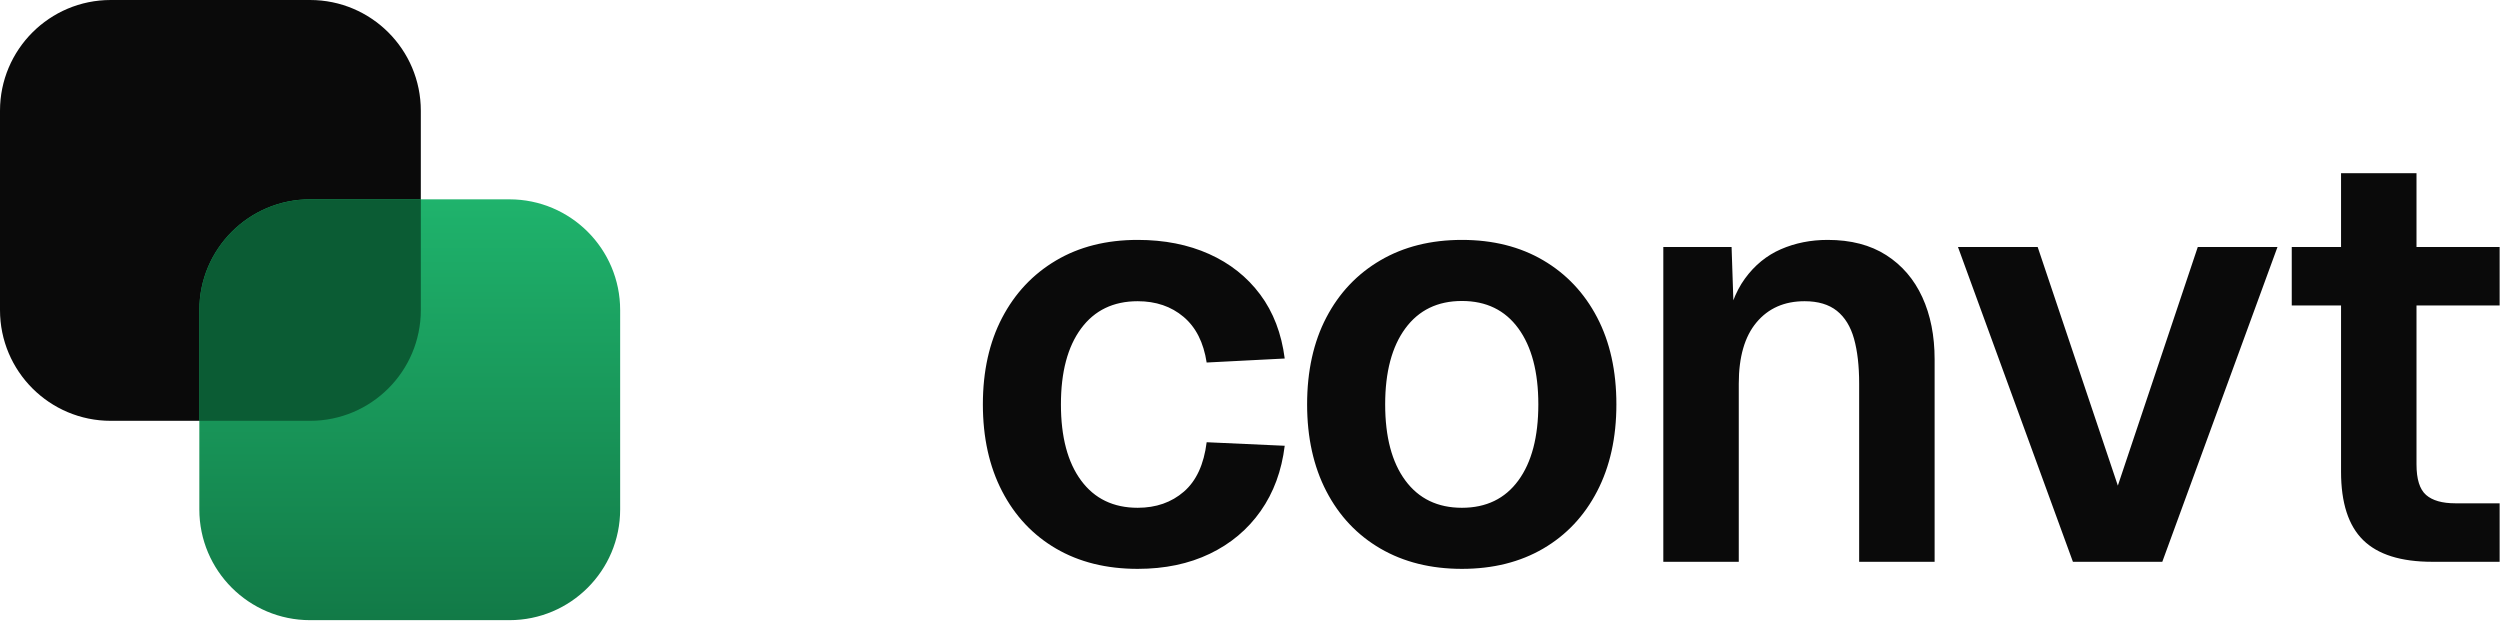
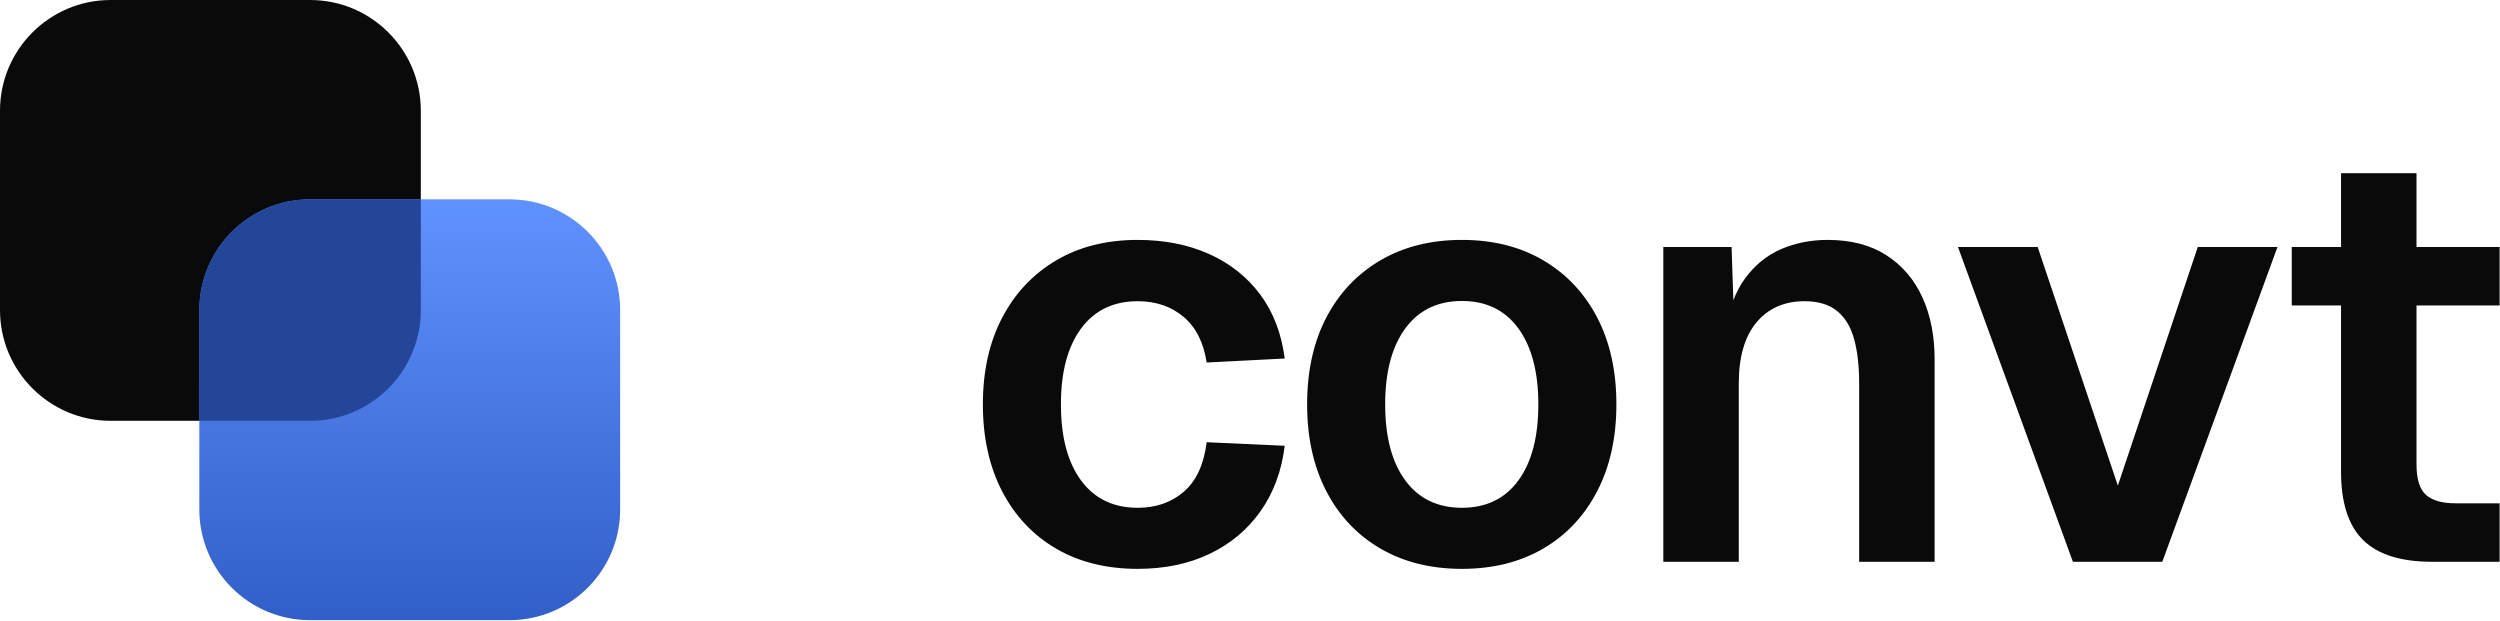
<svg xmlns="http://www.w3.org/2000/svg" width="645" height="160" viewBox="0 0 645 160" role="img" aria-label="convt">
  <defs>
    <clipPath id="convt-source-light">
      <rect x="2" y="2" width="19" height="19" rx="5" />
    </clipPath>
-     <linearGradient id="convt-green-light" x1="0" y1="0" x2="0" y2="1">
-       <stop offset="0" stop-color="#1fb36c" />
-       <stop offset="1" stop-color="#127a47" />
+     <linearGradient id="convt-brand-light" x1="0" y1="0" x2="0" y2="1">
+       <stop offset="0" stop-color="#6092ff" />
+       <stop offset="1" stop-color="#325ec7" />
    </linearGradient>
  </defs>
  <g transform="translate(-11.4286 -11.4286) scale(5.7143)">
    <rect x="2" y="2" width="19" height="19" rx="5" fill="#0a0a0a" />
-     <rect x="11" y="11" width="19" height="19" rx="5" fill="url(#convt-green-light)" />
-     <rect x="11" y="11" width="19" height="19" rx="5" fill="#0b5c34" clip-path="url(#convt-source-light)" />
+     <rect x="11" y="11" width="19" height="19" rx="5" fill="url(#convt-brand-light)" />
+     <rect x="11" y="11" width="19" height="19" rx="5" fill="#244698" clip-path="url(#convt-source-light)" />
  </g>
  <path transform="translate(247.6184 144.9412) scale(0.1521)" fill="#0a0a0a" d="M301.801 12.0Q222.201 12.0 163.3 -22.4Q104.4 -56.8 71.8 -119.7Q39.2 -182.6 39.2 -267Q39.2 -351.4 71.8 -413.8Q104.4 -476.2 163.3 -511.1Q222.201 -546 301.801 -546Q369.601 -546 422.902 -522.1Q476.202 -498.2 509.602 -453.4Q543.002 -408.599 551.202 -344.799L418.8 -337.999Q411 -388.999 379.6 -415.499Q348.2 -441.999 301.801 -441.999Q240.002 -441.999 205.802 -395.699Q171.602 -349.4 171.602 -267Q171.602 -184.201 205.802 -137.901Q240.002 -91.601 301.801 -91.601Q348.6 -91.601 380.2 -119.001Q411.8 -146.401 418.8 -202.801L551.202 -196.801Q543.402 -133.001 510.402 -86.1Q477.402 -39.2 424.102 -13.6Q370.801 12.0 301.801 12.0ZM851.801 12.0Q772.801 12.0 713.6 -22.4Q654.4 -56.8 621.8 -119.7Q589.2 -182.6 589.2 -267Q589.2 -352 621.8 -414.4Q654.4 -476.8 713.6 -511.4Q772.801 -546 851.801 -546Q930.801 -546 989.702 -511.4Q1048.602 -476.8 1081.202 -414.4Q1113.802 -352 1113.802 -267Q1113.802 -182.6 1081.202 -119.7Q1048.602 -56.8 989.702 -22.4Q930.801 12.0 851.801 12.0ZM851.801 -91.601Q913.6 -91.601 947.5 -137.901Q981.399 -184.201 981.399 -267Q981.399 -349.4 947.5 -395.899Q913.6 -442.399 851.801 -442.399Q790.002 -442.399 755.802 -395.899Q721.602 -349.4 721.602 -267Q721.602 -184.201 755.802 -137.901Q790.002 -91.601 851.801 -91.601ZM1193.399 0.0V-534H1309.202L1314.202 -384.199L1298.602 -390.399Q1307.001 -446.2 1331.801 -480.3Q1356.601 -514.4 1392.901 -530.2Q1429.202 -546 1472.202 -546Q1531.202 -546 1571.502 -520.2Q1611.802 -494.4 1632.702 -448.9Q1653.602 -403.4 1653.602 -343.4V0.0H1525.599V-302.199Q1525.599 -347.199 1516.899 -378.299Q1508.199 -409.399 1487.8 -425.698Q1467.4 -441.998 1433 -441.998Q1381.601 -441.998 1351.502 -406.099Q1321.402 -370.199 1321.402 -302.199V0.0ZM1888.2 0.0 1693.2 -534H1828.403L1964.401 -129.203L2100 -534H2235.203L2039.803 0.0ZM2497.601 0.0Q2418 0.0 2380.5 -36.8Q2343 -73.6 2343 -152.801V-659.2H2471.002V-165.202Q2471.002 -127.602 2487.202 -113.402Q2503.402 -99.202 2536.802 -99.202H2612.002V0.0ZM2259.399 -434.799V-534H2612.002V-434.799Z" />
</svg>
